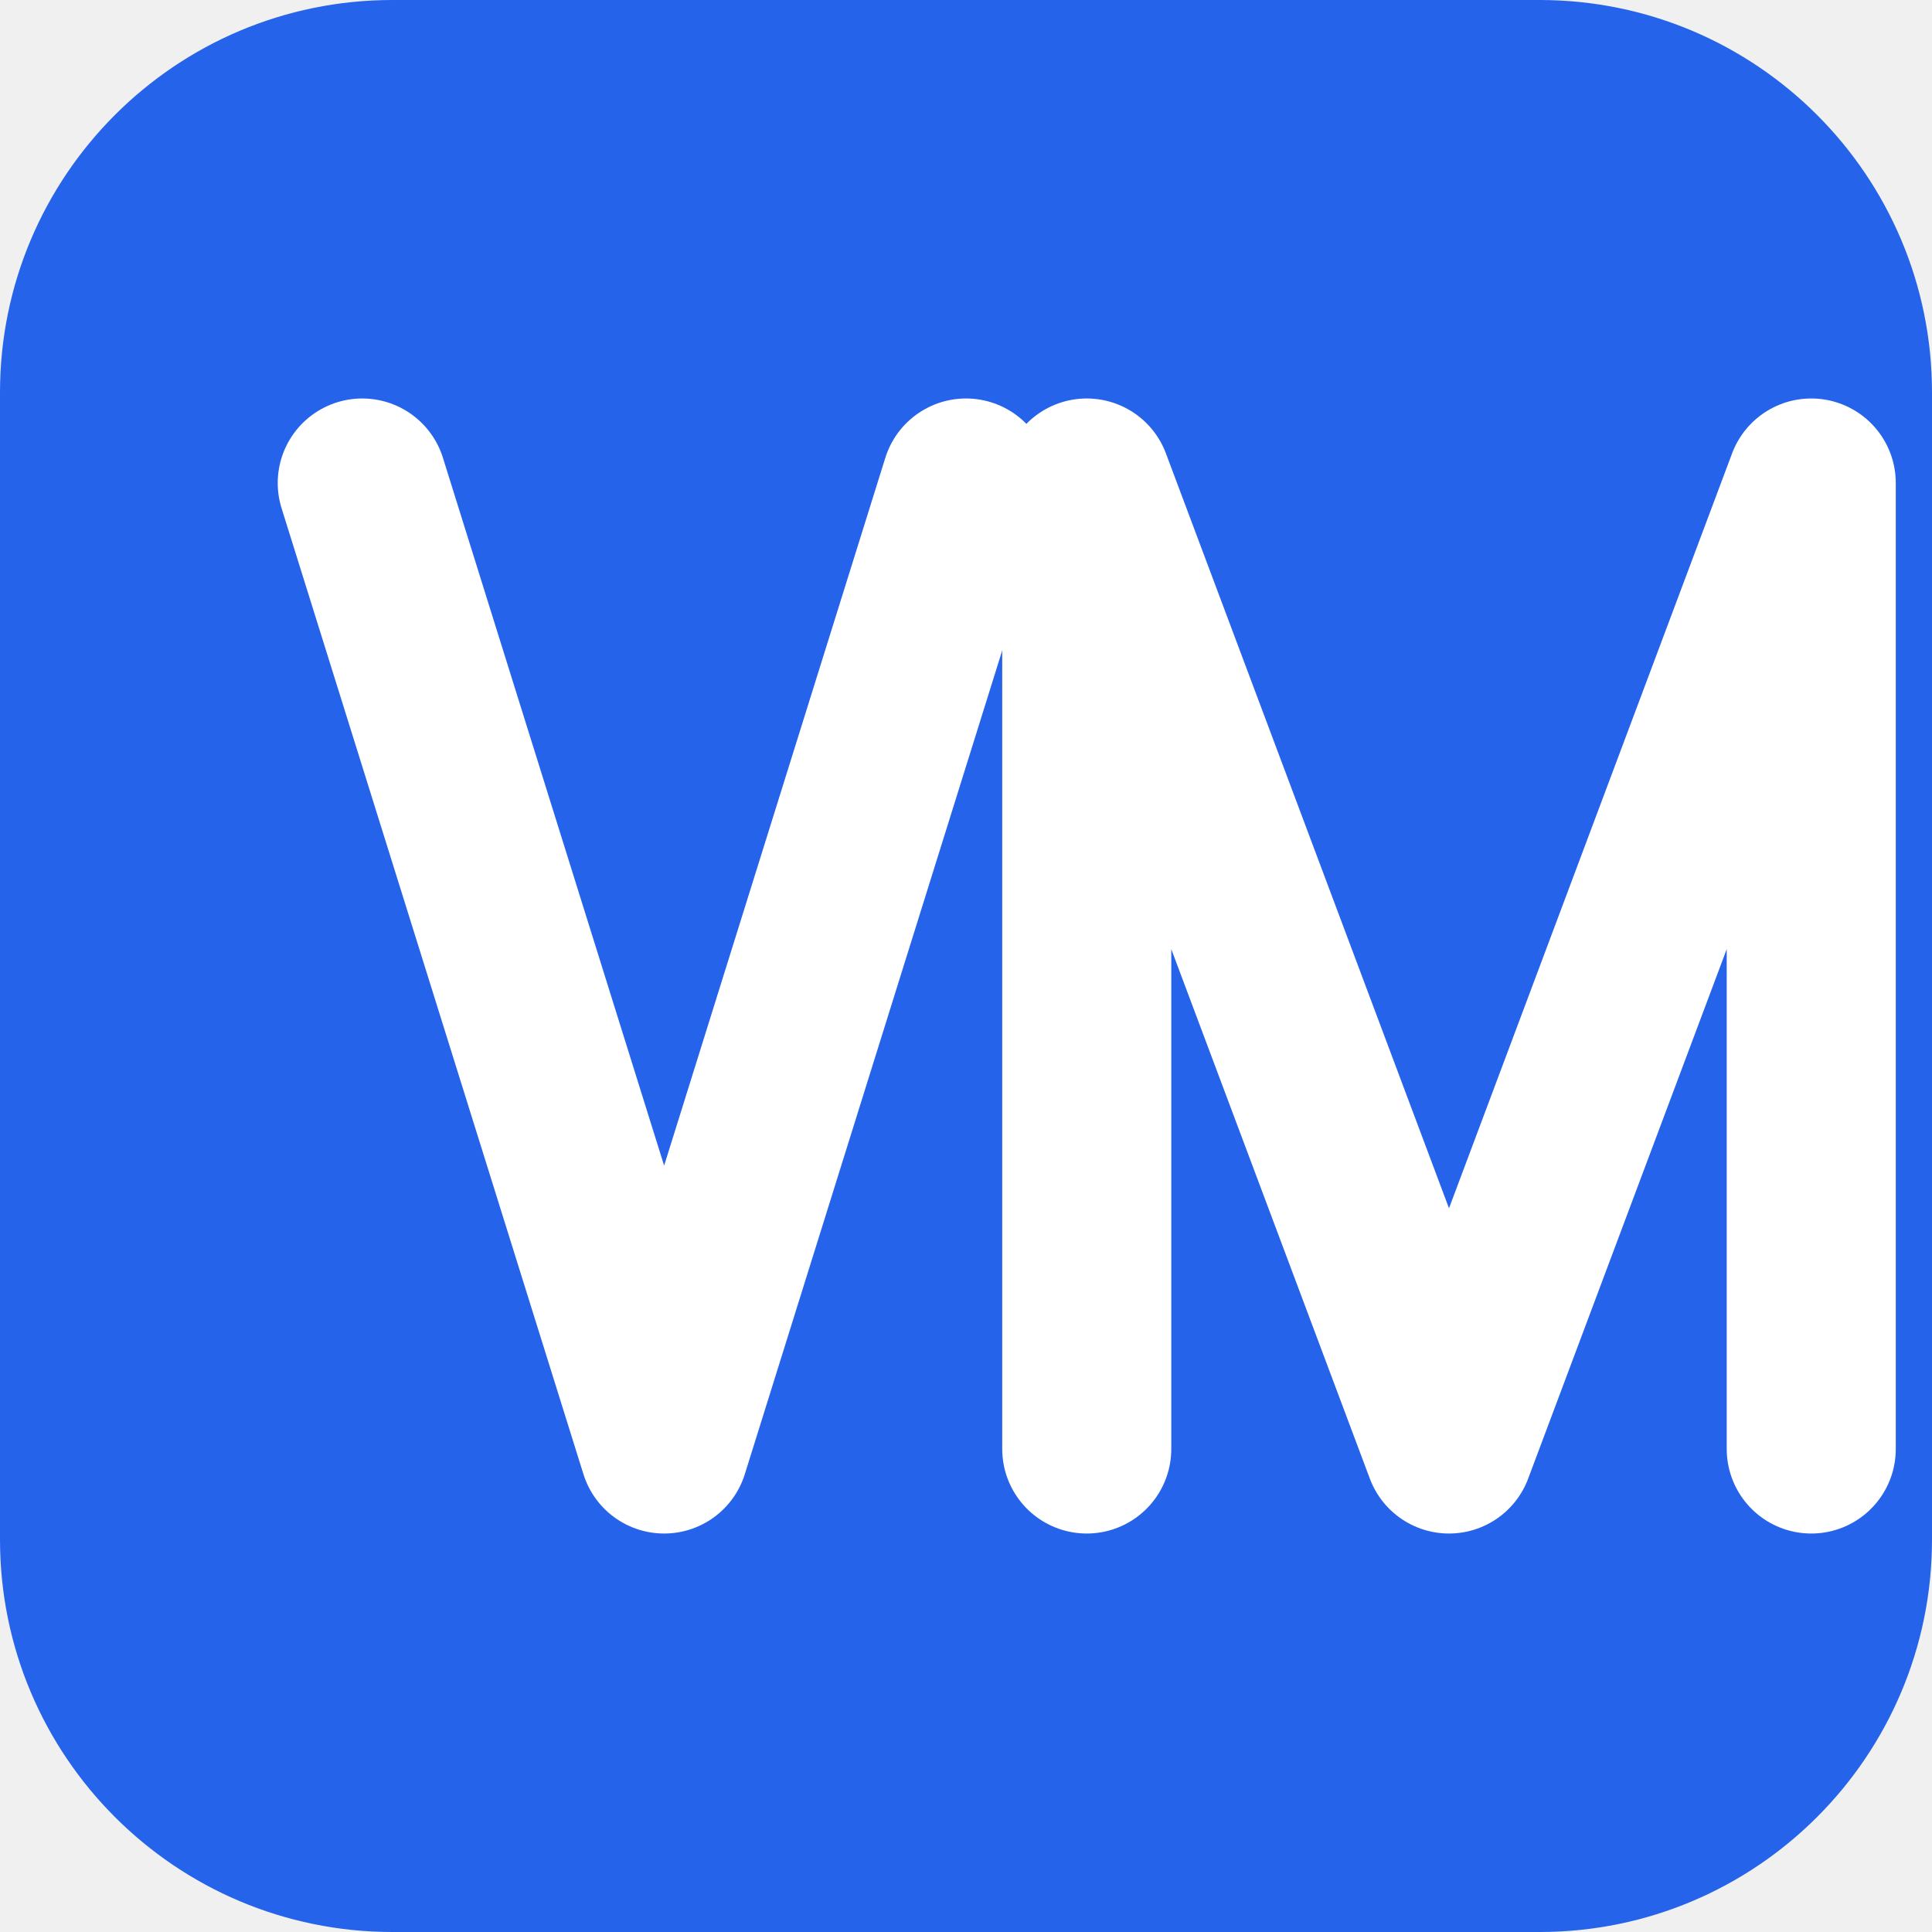
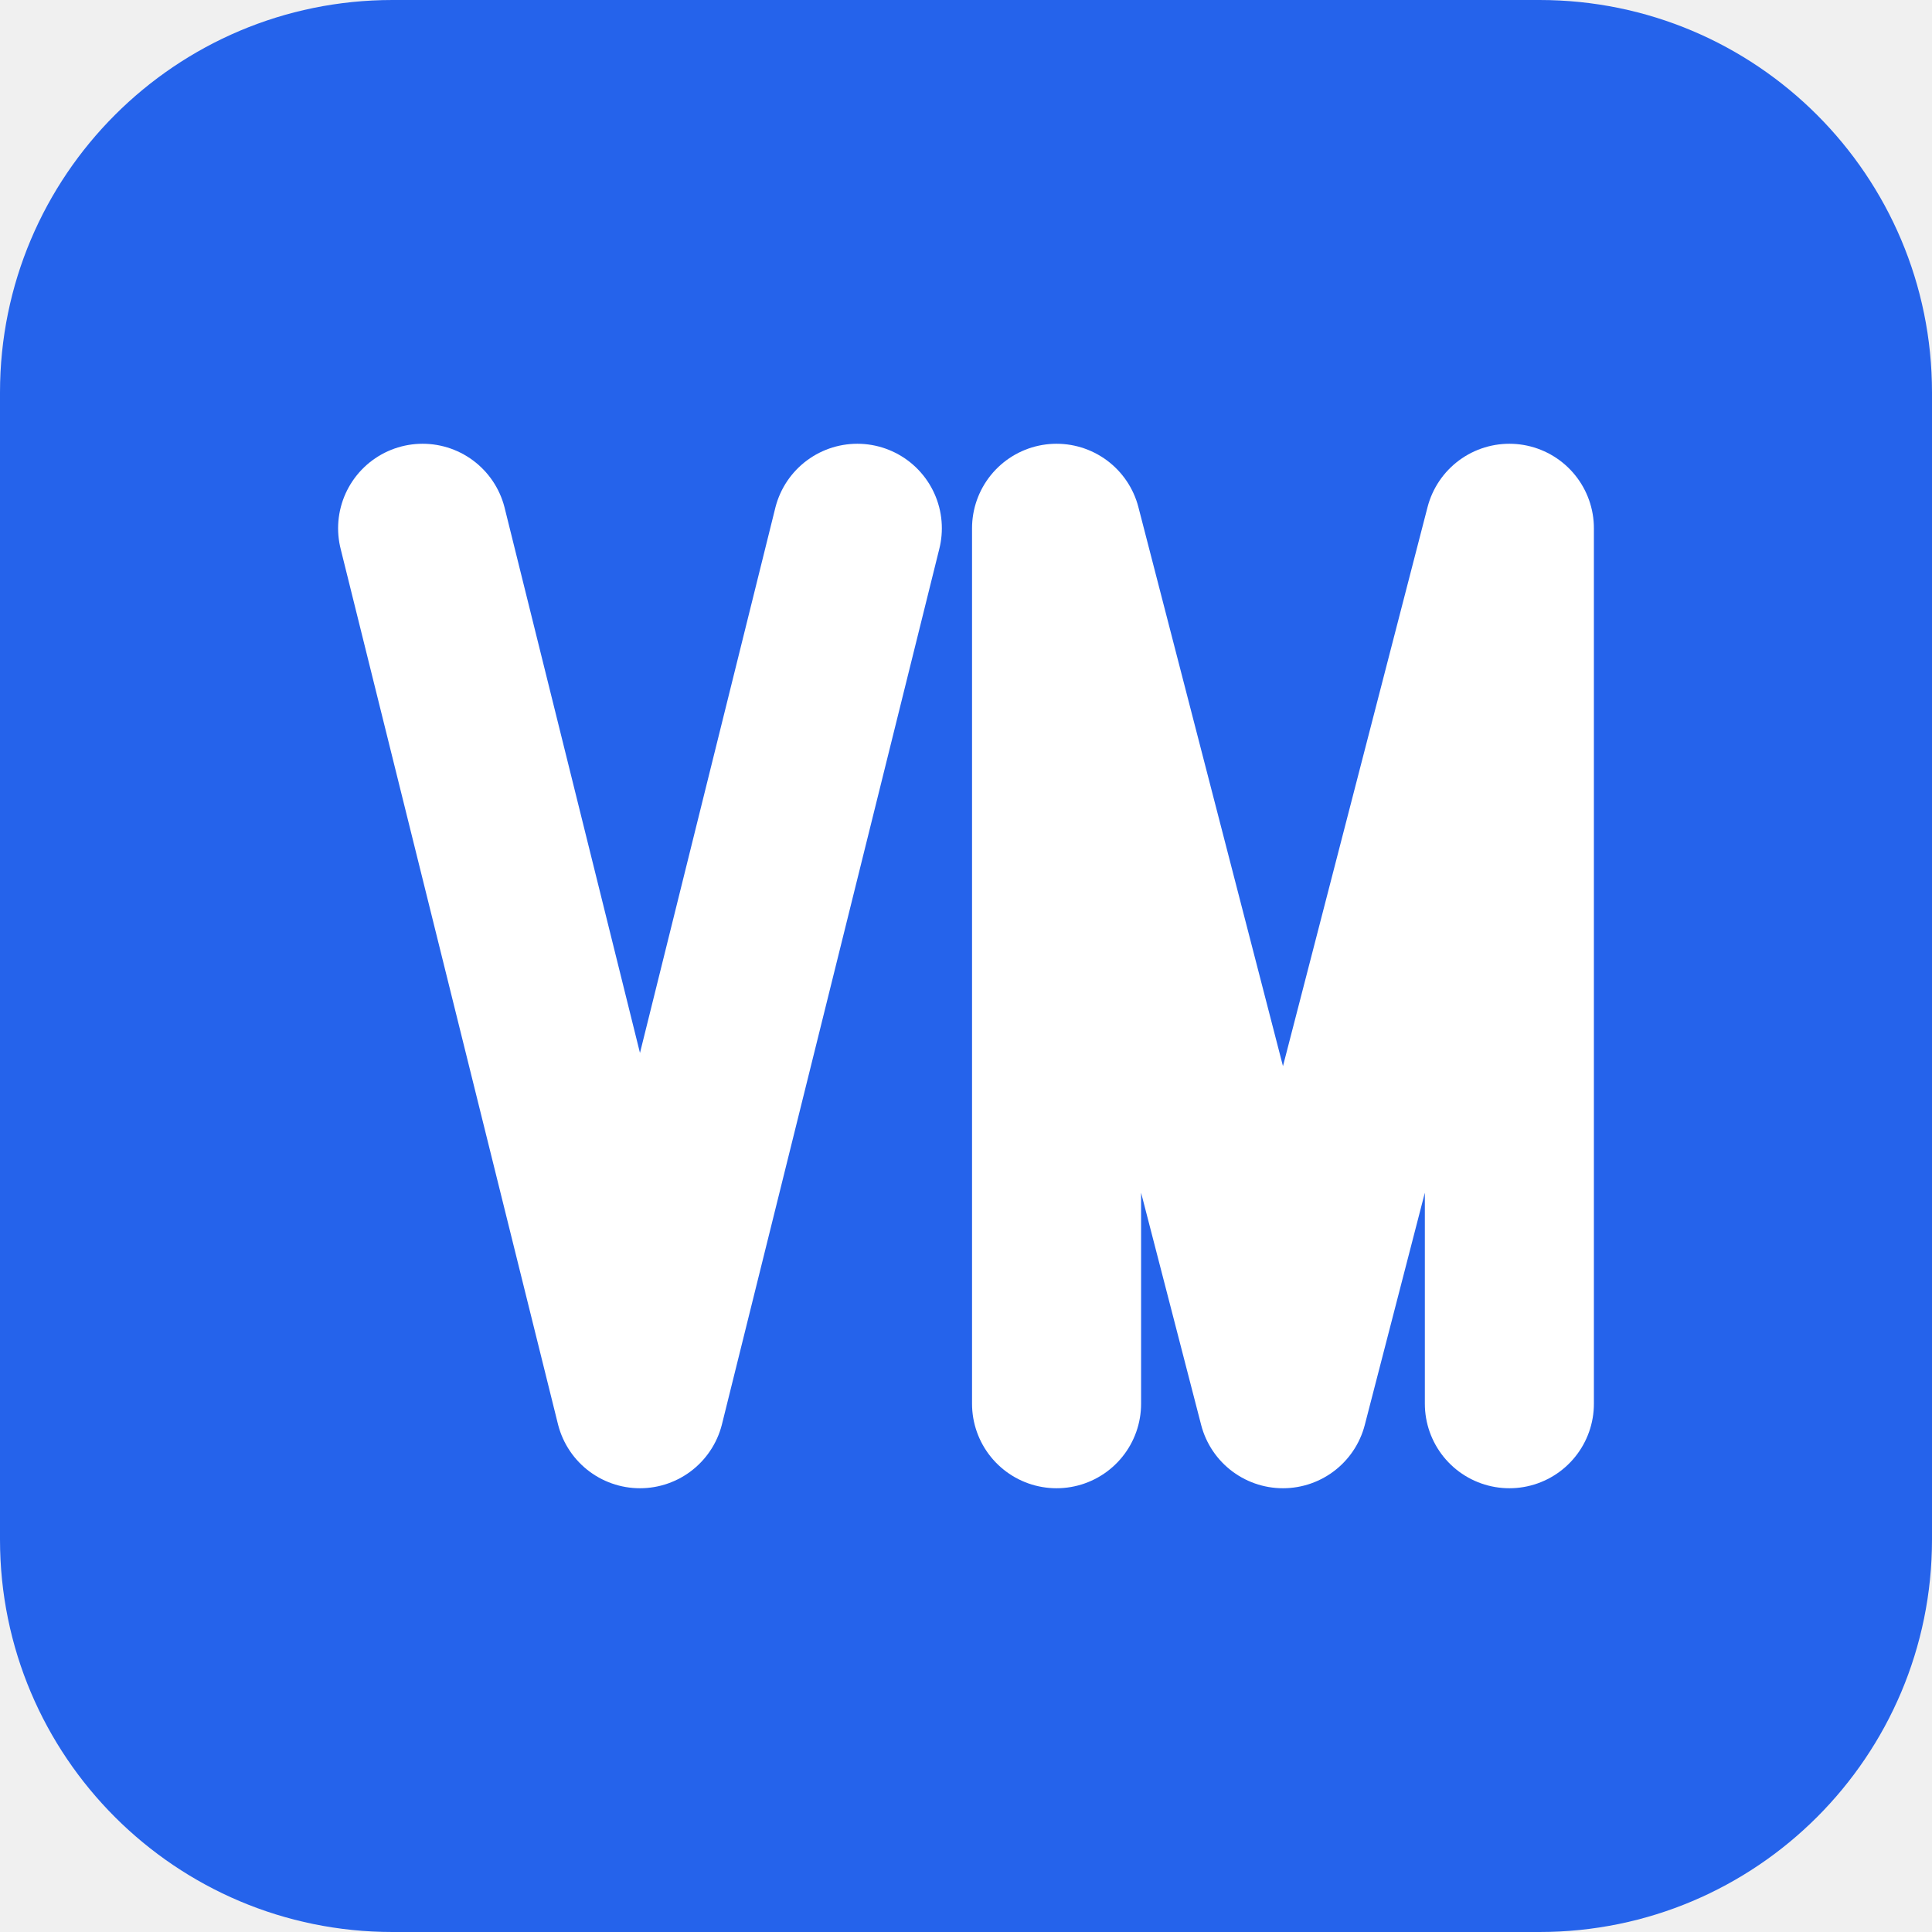
<svg xmlns="http://www.w3.org/2000/svg" viewBox="0 0 32 32" role="img" aria-label="VisitaMed">
  <rect width="32" height="32" rx="6.5" fill="#2563eb" />
  <g fill="none" stroke="#ffffff" stroke-width="2.8" stroke-linecap="round" stroke-linejoin="round">
-     <path d="M6 8L11 24L16 8" />
-     <path d="M18 24V8L24 24L30 8V24" />
+     <path d="M7 8.75L10.6 23.25L14.2 8.75" />
+     <path d="M17.5 23.25V8.75L21.25 23.25L25 8.75V23.25" />
  </g>
</svg>
